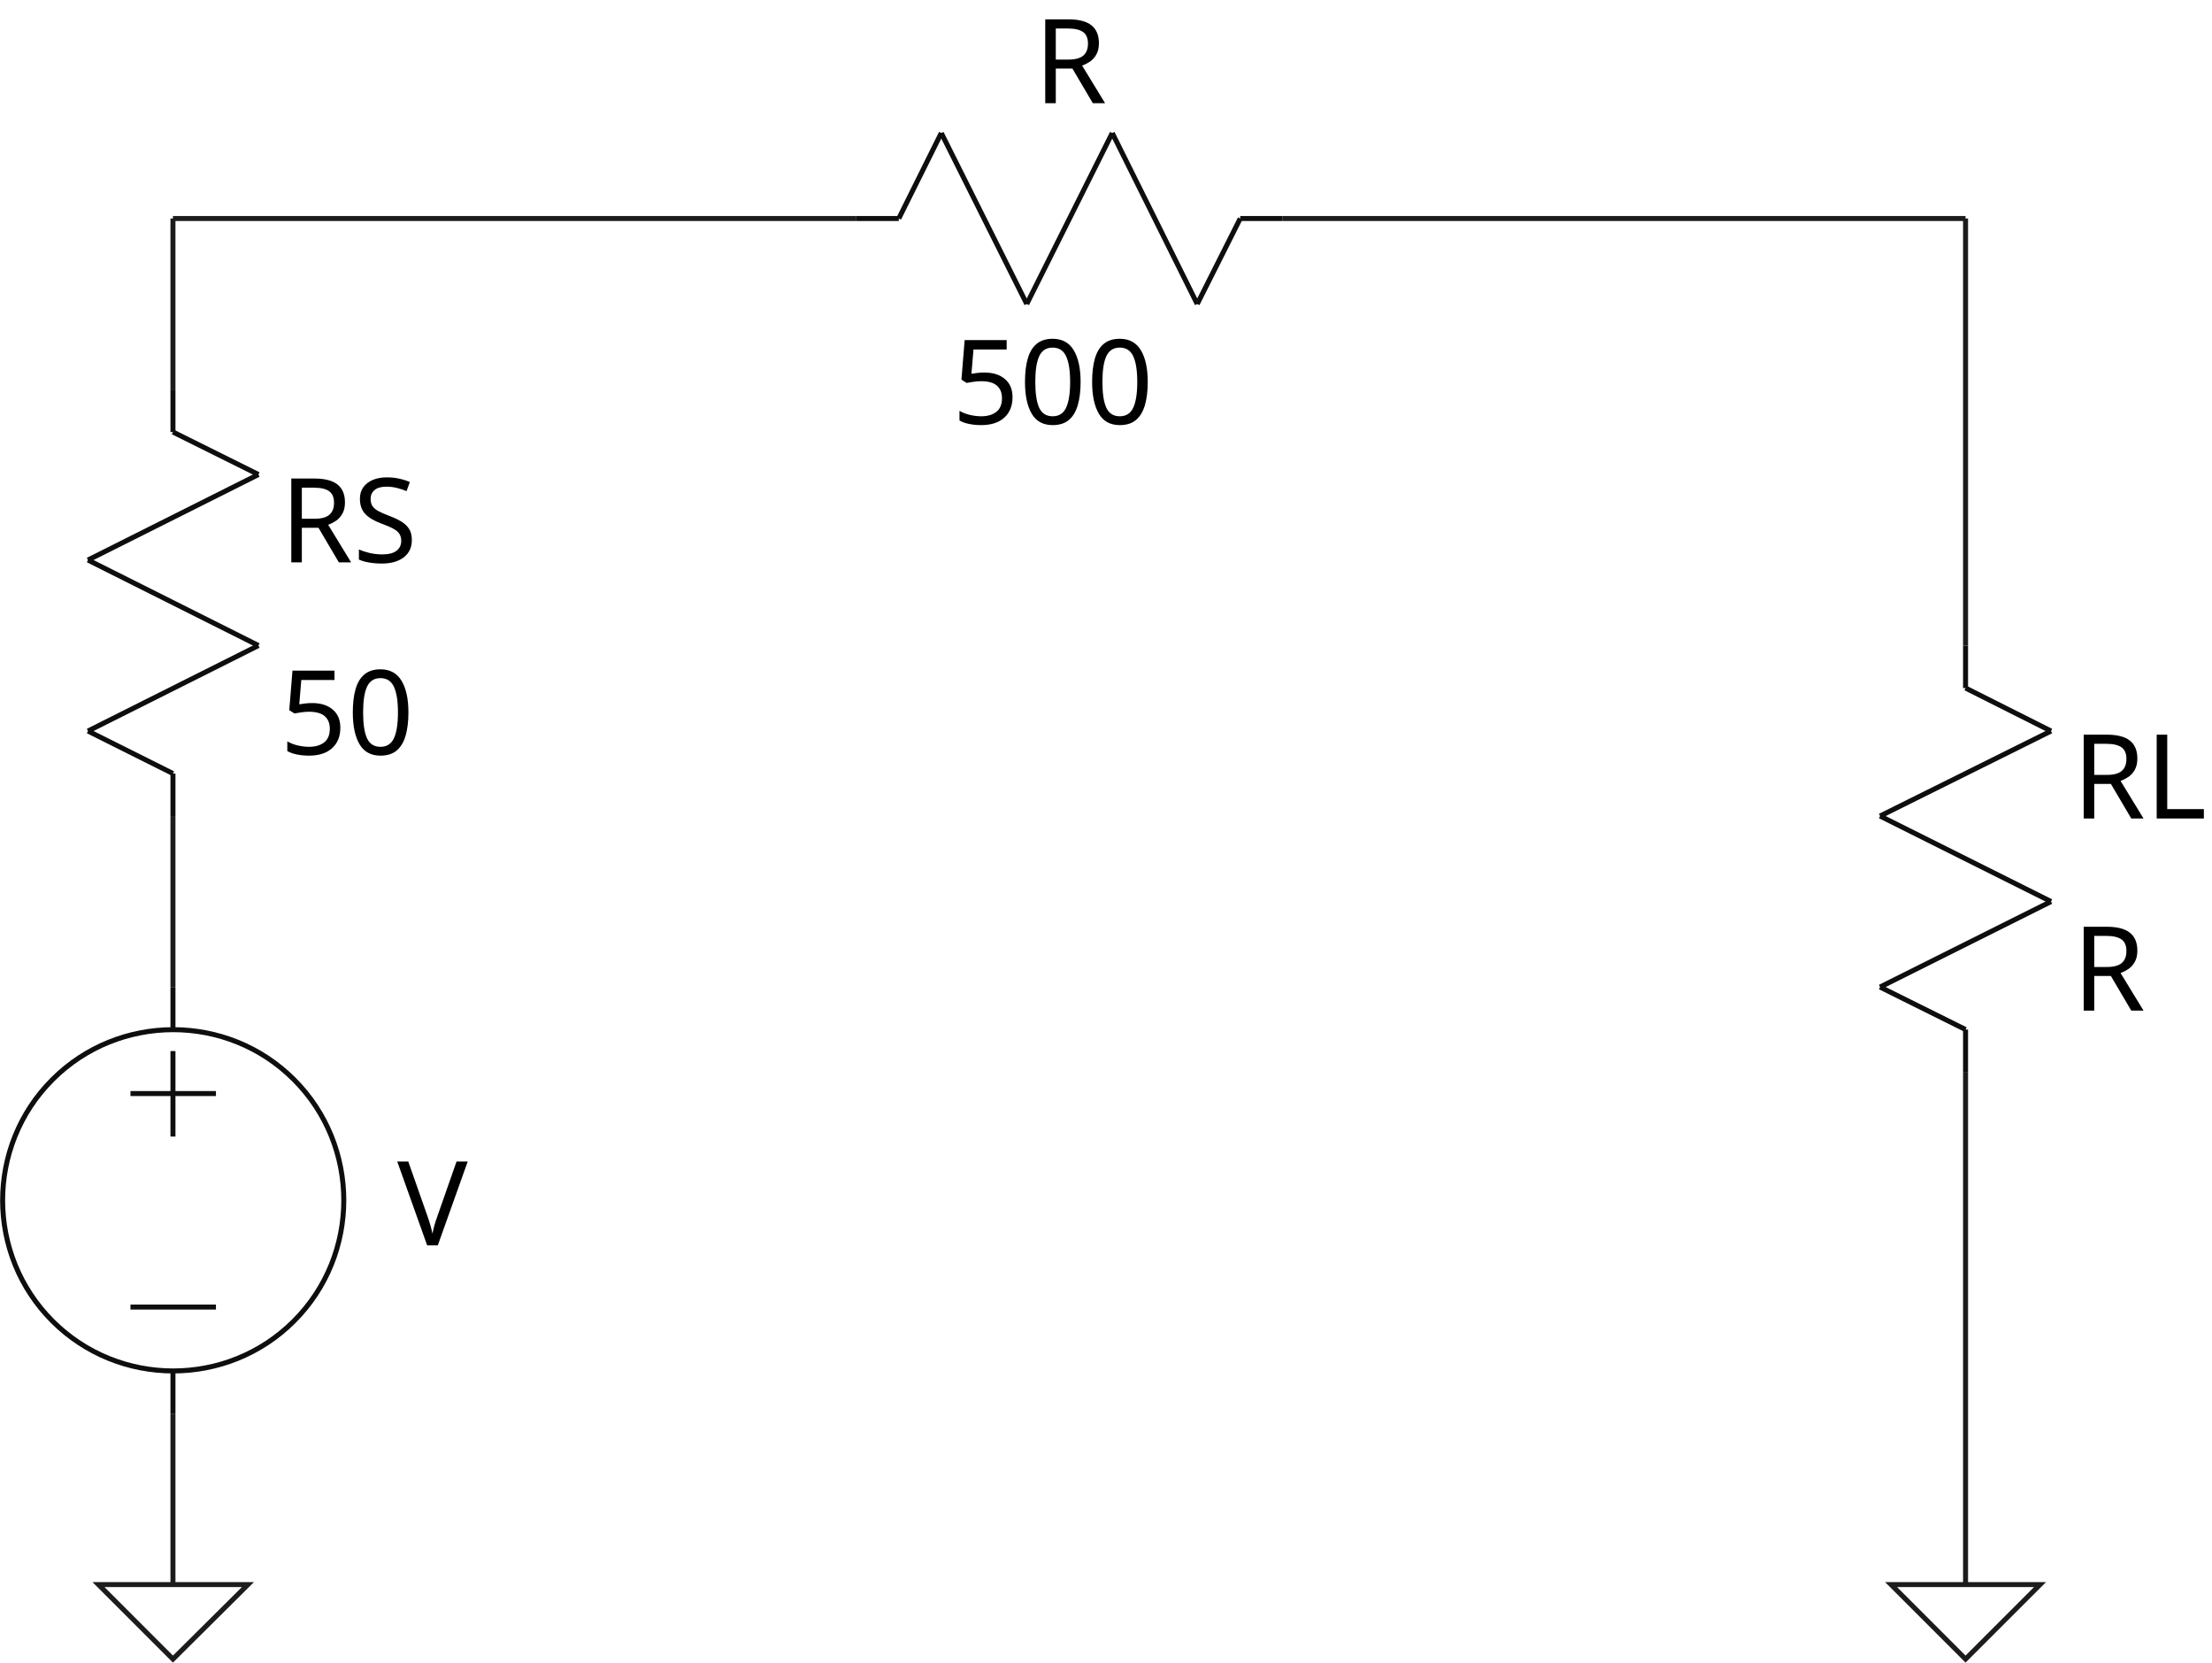
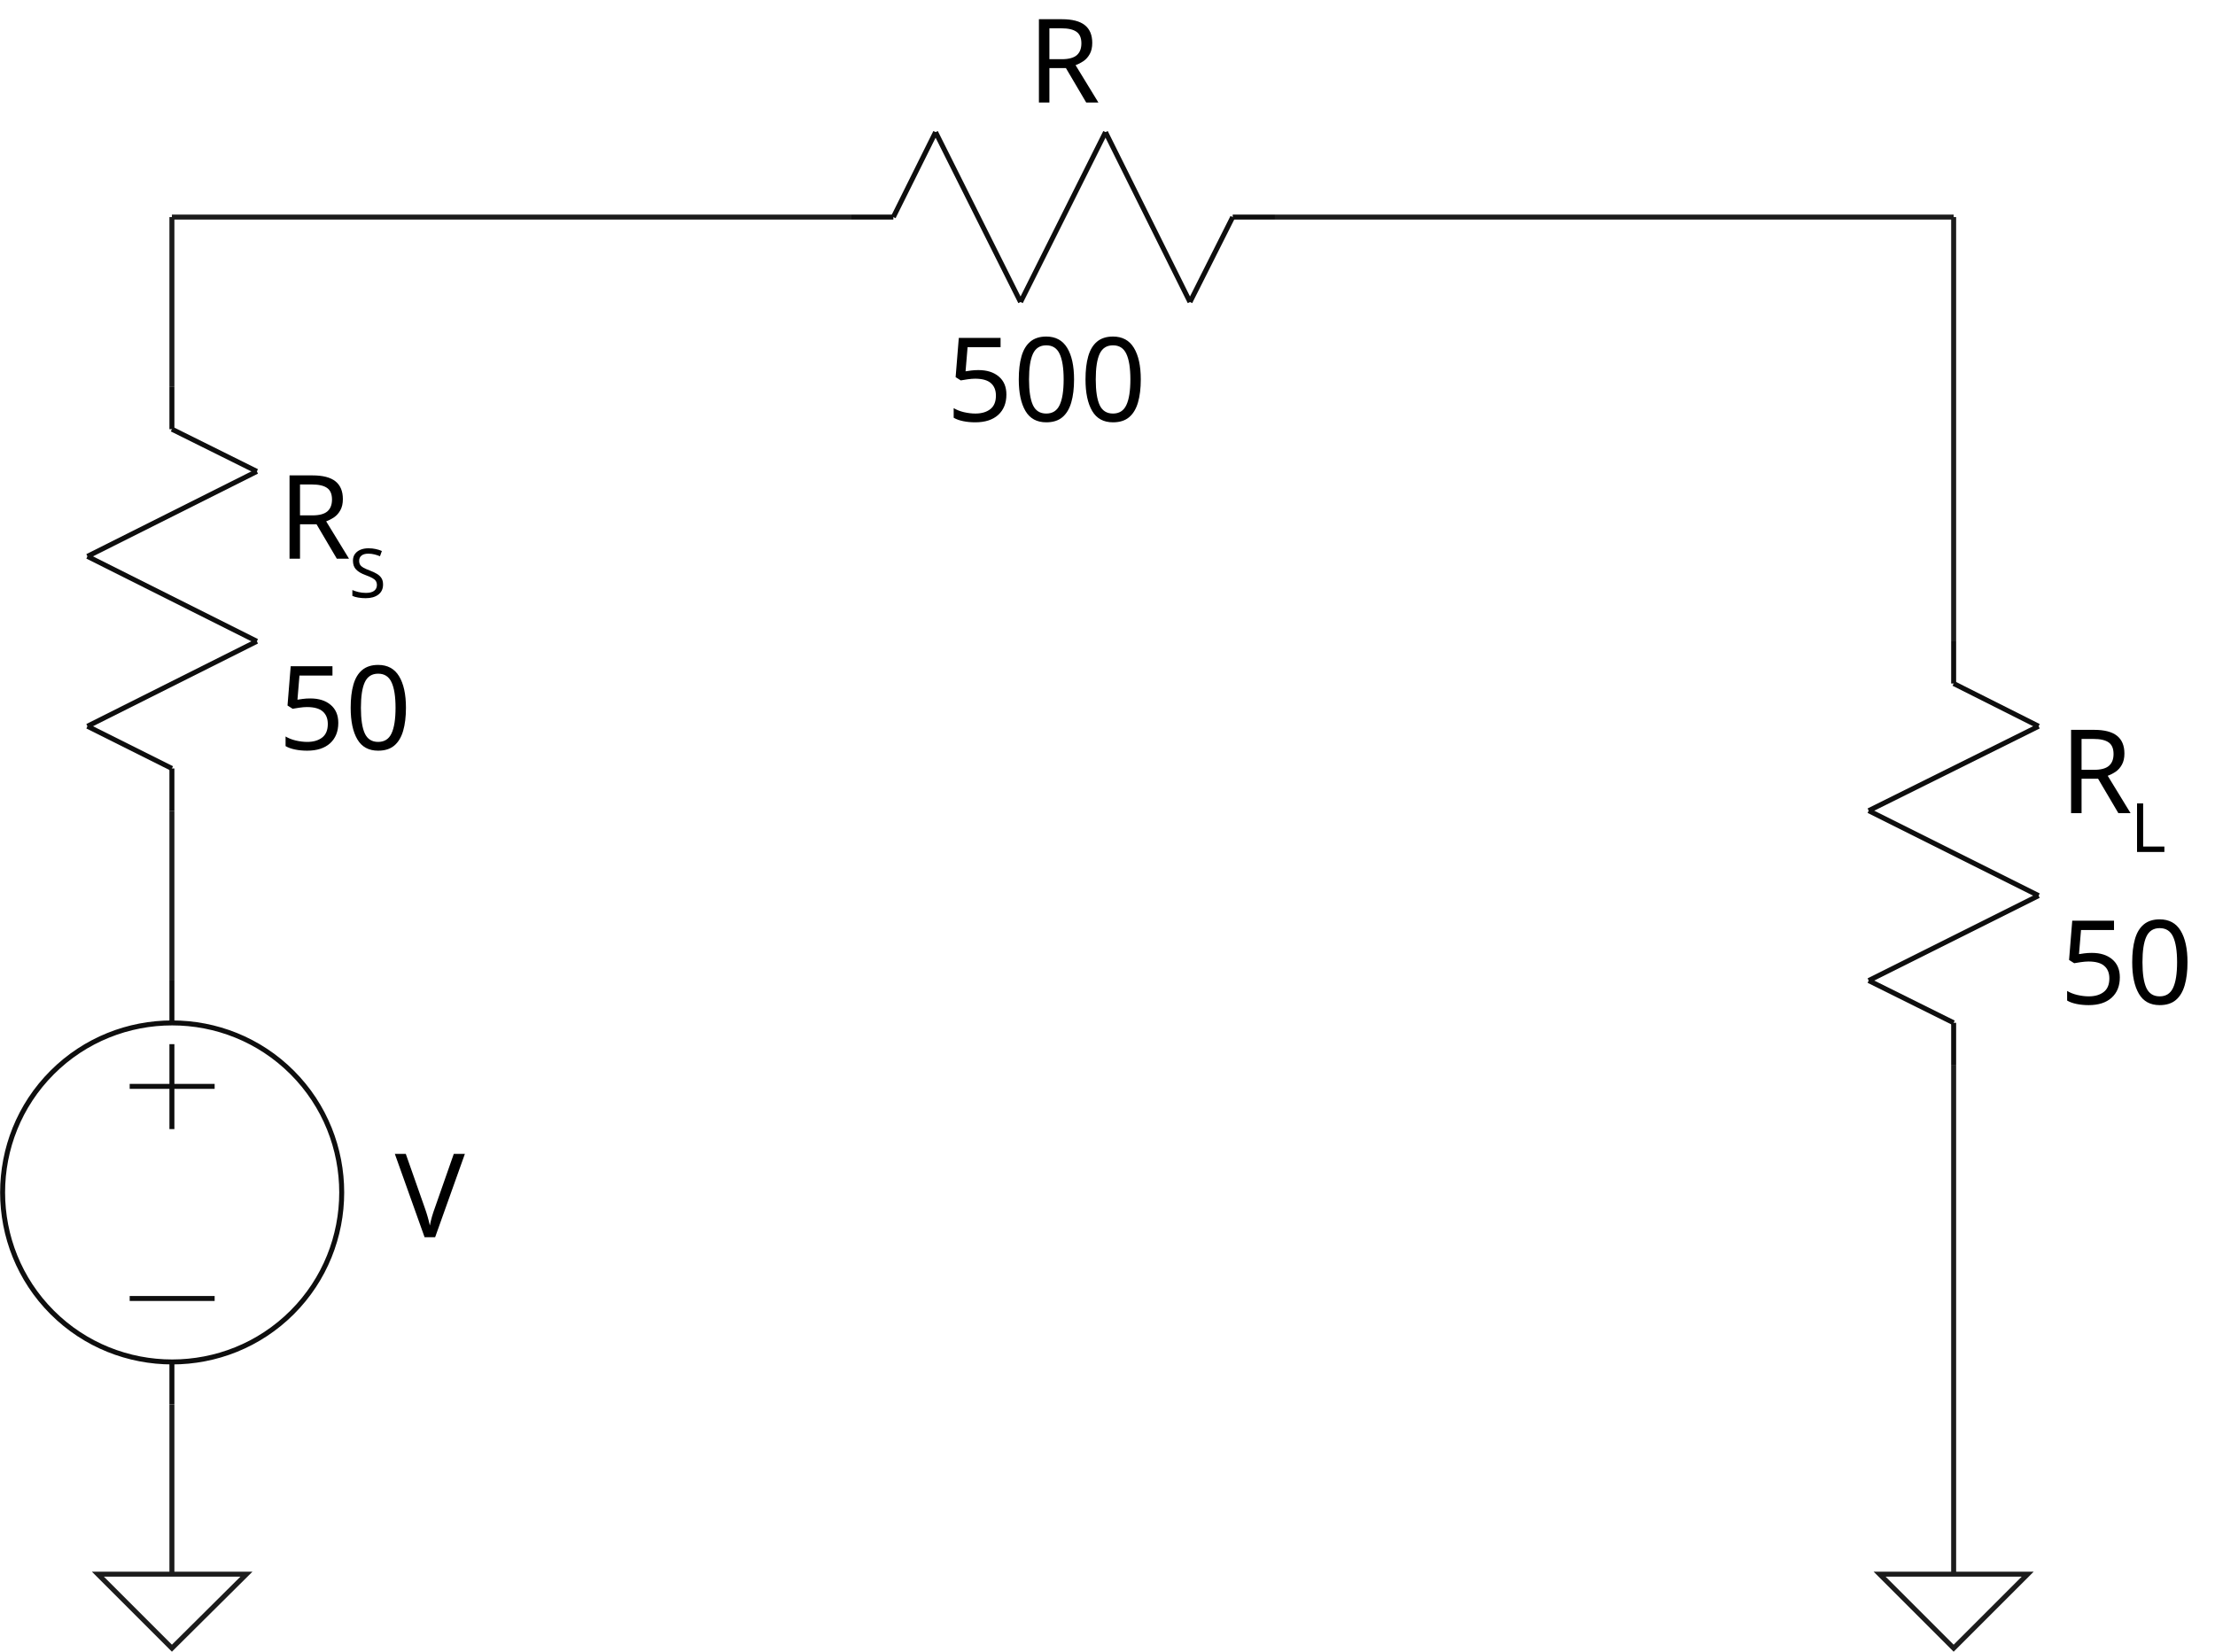
- <svg xmlns="http://www.w3.org/2000/svg" version="1.1" id="Layer_1" x="0px" y="0px" viewBox="0 0 442.5 332.5" style="enable-background:new 0 0 442.5 332.5;" xml:space="preserve">
+ <svg xmlns="http://www.w3.org/2000/svg" version="1.1" id="Layer_1" x="0px" y="0px" viewBox="0 0 445.8 332.5" style="enable-background:new 0 0 445.8 332.5;" xml:space="preserve">
  <style type="text/css">
	.st0{fill:none;stroke:#0E0E0E;stroke-miterlimit:10;}
	.st1{font-family:'Geneva';}
	.st2{font-size:23.477px;}
	.st3{fill:none;stroke:#1C1C1C;stroke-miterlimit:10;}
</style>
  <g>
    <line class="st0" x1="179.8" y1="43.7" x2="171.2" y2="43.7" />
    <line class="st0" x1="188.3" y1="26.6" x2="179.8" y2="43.7" />
    <line class="st0" x1="205.4" y1="60.8" x2="188.3" y2="26.6" />
    <line class="st0" x1="222.5" y1="26.6" x2="205.4" y2="60.8" />
    <line class="st0" x1="239.5" y1="60.8" x2="222.5" y2="26.6" />
    <line class="st0" x1="256.6" y1="43.7" x2="248.1" y2="43.7" />
    <line class="st0" x1="248.1" y1="43.7" x2="239.5" y2="60.8" />
    <text transform="matrix(1 0 0 1 206.8162 20.6343)" class="st1 st2">R</text>
    <text transform="matrix(1 0 0 1 190.4578 84.7827)" class="st1 st2">500</text>
    <line class="st0" x1="26.1" y1="218.7" x2="43.2" y2="218.7" />
    <line class="st0" x1="26.1" y1="261.4" x2="43.2" y2="261.4" />
    <line class="st0" x1="34.6" y1="210.2" x2="34.6" y2="227.3" />
    <line class="st0" x1="34.6" y1="282.7" x2="34.6" y2="274.2" />
    <line class="st0" x1="34.6" y1="197.4" x2="34.6" y2="205.9" />
    <path class="st0" d="M58.8,215.9c13.3,13.3,13.3,35,0,48.3s-35,13.3-48.3,0s-13.3-35,0-48.3C23.8,202.6,45.5,202.6,58.8,215.9" />
    <text transform="matrix(1 0 0 1 79.469 249.063)" class="st1 st2">V</text>
    <line class="st0" x1="34.6" y1="154.7" x2="34.6" y2="163.2" />
    <line class="st0" x1="17.6" y1="146.2" x2="34.6" y2="154.7" />
    <line class="st0" x1="51.7" y1="129.1" x2="17.6" y2="146.2" />
    <line class="st0" x1="17.6" y1="112" x2="51.7" y2="129.1" />
    <line class="st0" x1="51.7" y1="94.9" x2="17.6" y2="112" />
    <line class="st0" x1="34.6" y1="77.9" x2="34.6" y2="86.4" />
    <line class="st0" x1="34.6" y1="86.4" x2="51.7" y2="94.9" />
-     <text transform="matrix(1 0 0 1 55.9915 112.4683)" class="st1 st2">RS</text>
+     <text transform="matrix(1 0 0 1 55.9915 112.4683)" class="st1 st2">R</text>
+     <text transform="matrix(0.583 0 0 0.583 70.2175 120.2866)" class="st1 st2">S</text>
    <text transform="matrix(1 0 0 1 55.9915 150.8862)" class="st1 st2">50</text>
    <line class="st0" x1="393.2" y1="205.9" x2="393.2" y2="214.5" />
    <line class="st0" x1="376.1" y1="197.4" x2="393.2" y2="205.9" />
    <line class="st0" x1="410.3" y1="180.3" x2="376.1" y2="197.4" />
    <line class="st0" x1="376.1" y1="163.2" x2="410.3" y2="180.3" />
    <line class="st0" x1="410.3" y1="146.2" x2="376.1" y2="163.2" />
    <line class="st0" x1="393.2" y1="129.1" x2="393.2" y2="137.6" />
    <line class="st0" x1="393.2" y1="137.6" x2="410.3" y2="146.2" />
-     <text transform="matrix(1 0 0 1 414.553 163.6919)" class="st1 st2">RL</text>
-     <text transform="matrix(1 0 0 1 414.553 202.1089)" class="st1 st2">R</text>
+     <text transform="matrix(1 0 0 1 414.553 163.6919)" class="st1 st2">R</text>
+     <text transform="matrix(0.583 0 0 0.583 428.7795 171.5103)" class="st1 st2">L</text>
+     <text transform="matrix(1 0 0 1 414.553 202.1089)" class="st1 st2">50</text>
    <polygon class="st3" points="19.7,316.9 49.6,316.9 34.6,331.8  " />
    <polygon class="st3" points="378.3,316.9 408.1,316.9 393.2,331.8  " />
    <line class="st3" x1="171.2" y1="43.7" x2="34.6" y2="43.7" />
    <line class="st3" x1="393.2" y1="43.7" x2="256.6" y2="43.7" />
    <line class="st3" x1="34.6" y1="77.9" x2="34.6" y2="43.7" />
    <line class="st3" x1="393.2" y1="129.1" x2="393.2" y2="43.7" />
    <line class="st3" x1="34.6" y1="197.4" x2="34.6" y2="163.2" />
    <line class="st3" x1="34.6" y1="316.9" x2="34.6" y2="282.7" />
    <line class="st3" x1="393.2" y1="316.9" x2="393.2" y2="214.5" />
  </g>
</svg>
